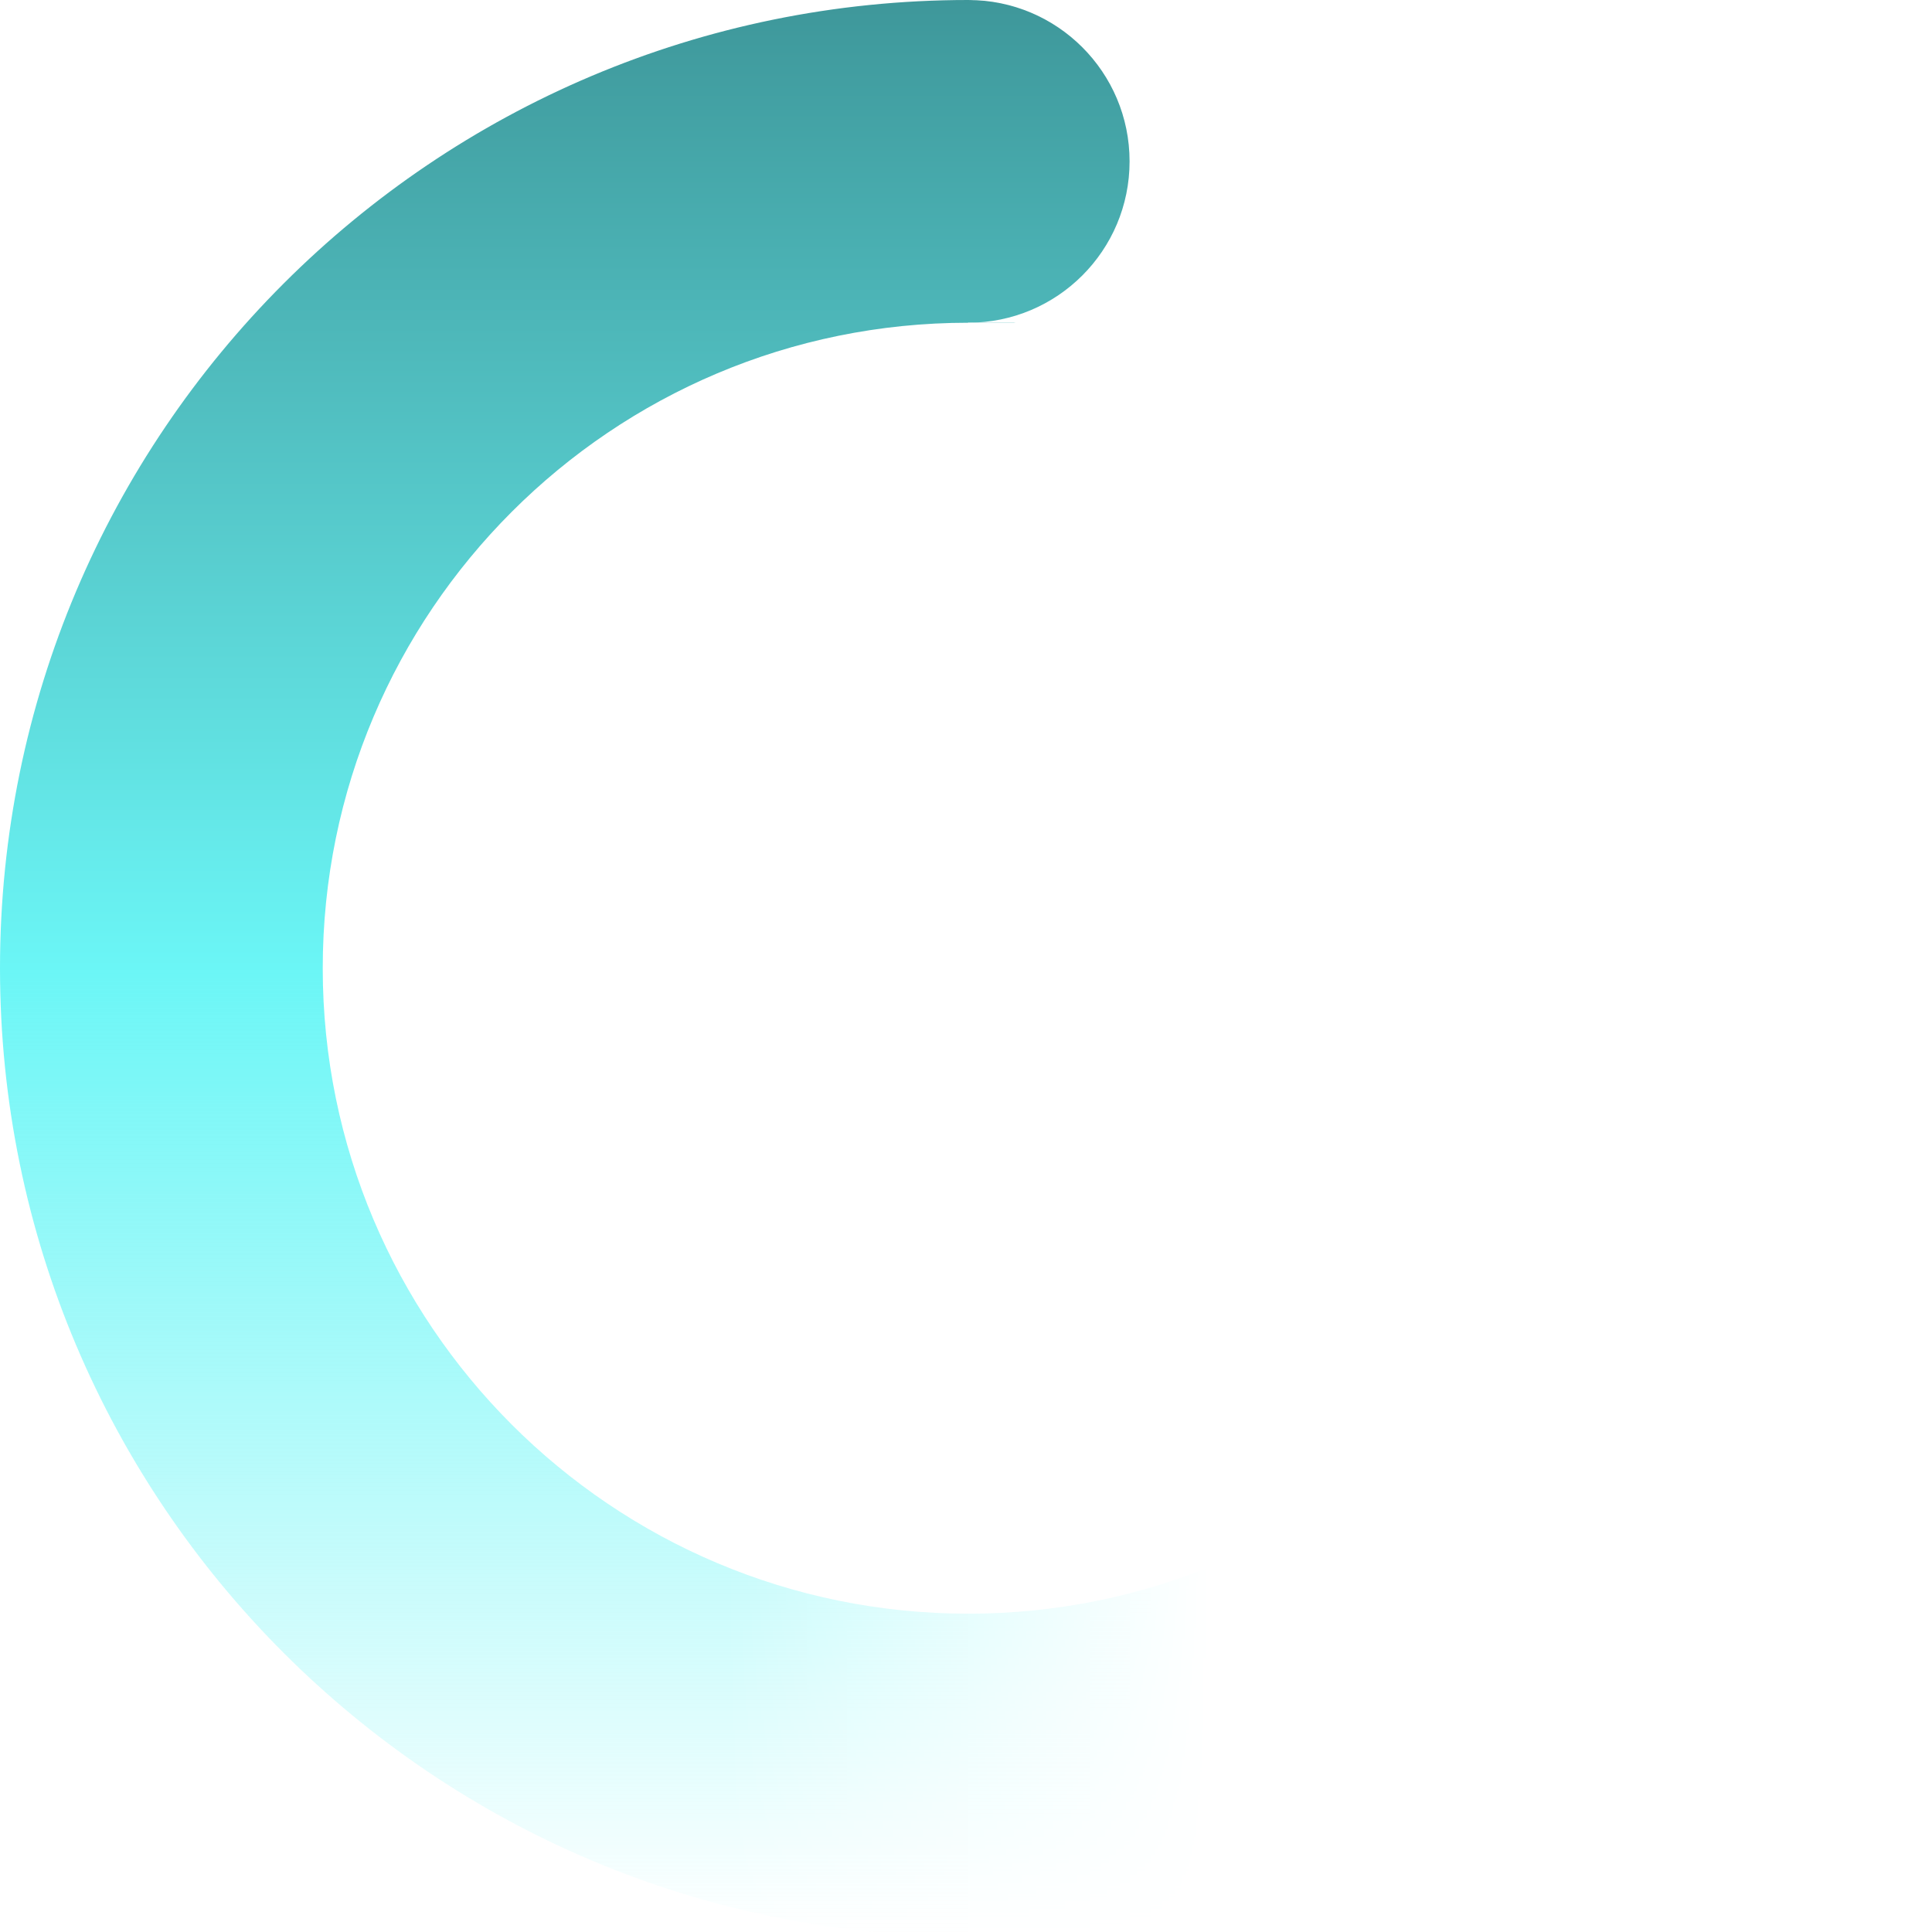
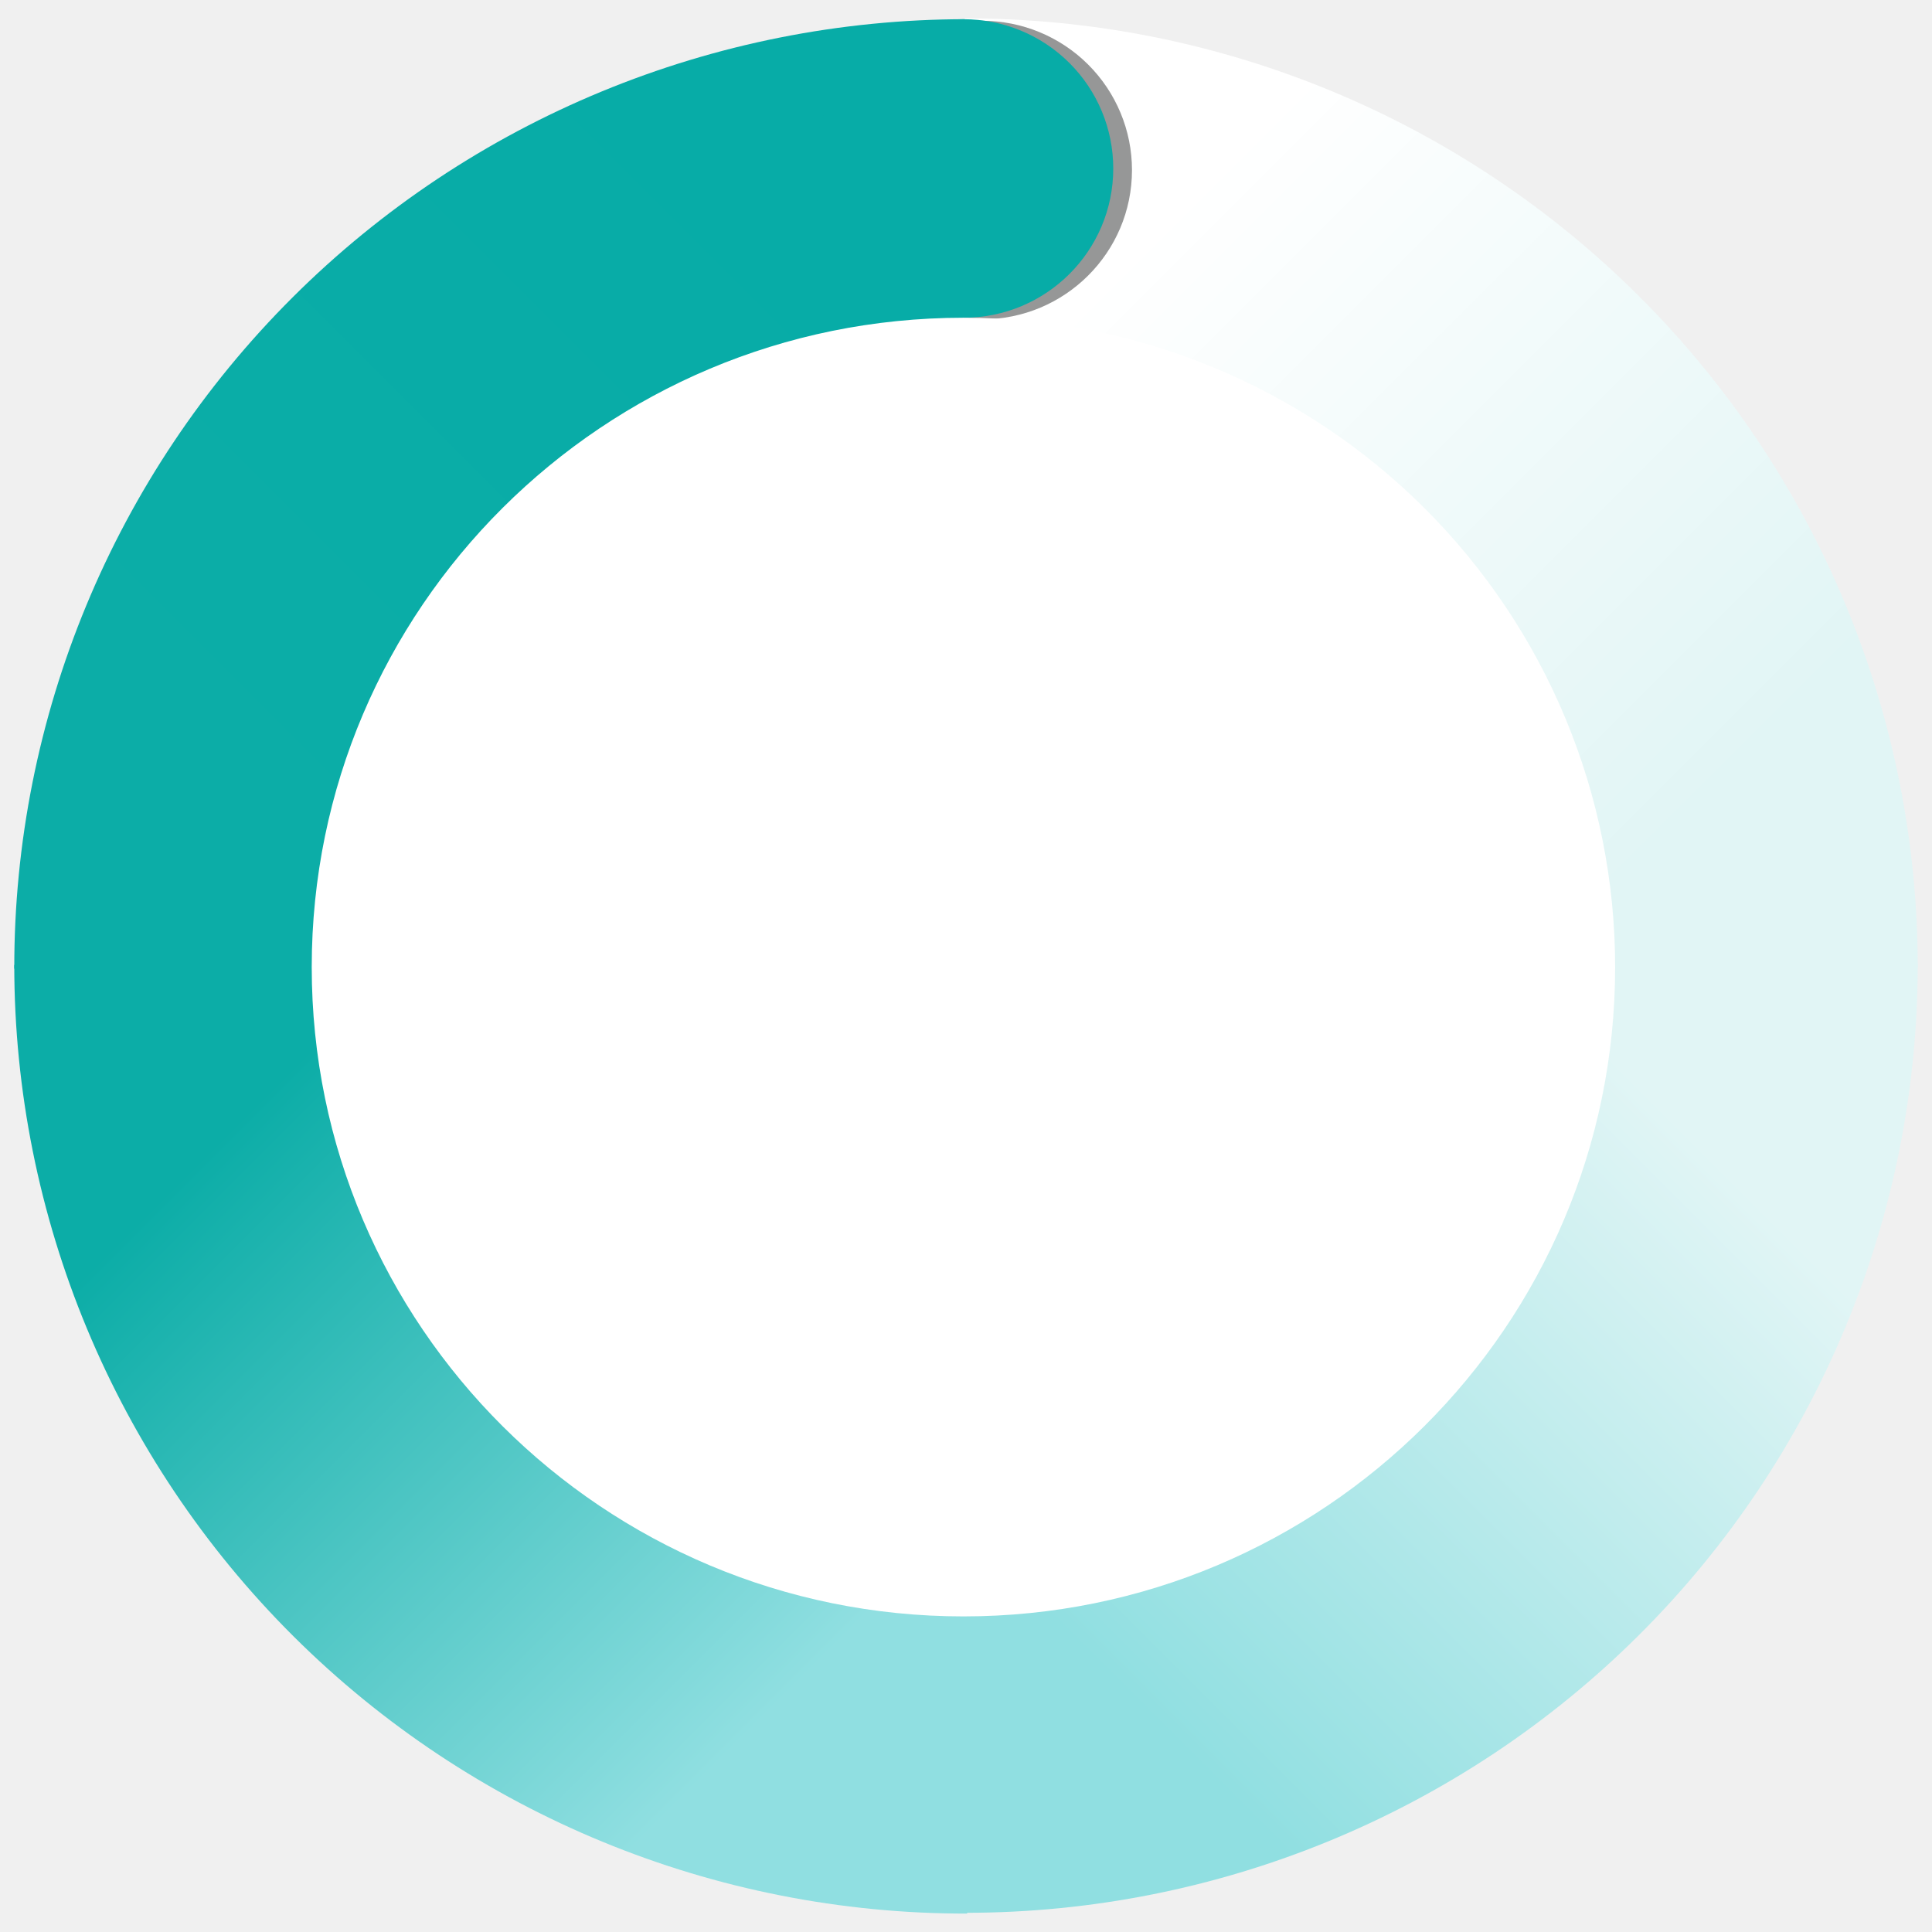
- <svg xmlns="http://www.w3.org/2000/svg" version="1.1" viewBox="0.0 0.0 191.562 191.562" fill="none" stroke="none" stroke-linecap="square" stroke-miterlimit="10">
+ <svg xmlns="http://www.w3.org/2000/svg" version="1.1" viewBox="0.0 0.0 192.756 192.756" fill="none" stroke="none" stroke-linecap="square" stroke-miterlimit="10">
  <clipPath id="p.0">
-     <path d="m0 0l191.562 0l0 191.562l-191.562 0l0 -191.562z" clip-rule="nonzero" />
+     <path d="m0 0l192.756 0l0 192.756l-192.756 0l0 -192.756z" clip-rule="nonzero" />
  </clipPath>
  <g clip-path="url(#p.0)">
-     <path fill="#000000" fill-opacity="0.0" d="m0 0l191.562 0l0 191.562l-191.562 0z" fill-rule="evenodd" />
-     <path fill="#ffffff" d="m0 0l192.0 0l0 192.0l-192.0 0z" fill-rule="evenodd" />
-     <path stroke="#ffffff" stroke-width="1.0" stroke-linejoin="round" stroke-linecap="butt" d="m0 0l192.0 0l0 192.0l-192.0 0z" fill-rule="evenodd" />
+     <path fill="#000000" fill-opacity="0.0" d="m0 0l192.756 0l0 192.756l-192.756 0z" fill-rule="evenodd" />
    <defs>
-       <linearGradient id="p.1" gradientUnits="userSpaceOnUse" gradientTransform="matrix(13.85643 0.0 0.0 13.85643 0.0 0.0)" spreadMethod="pad" x1="1.8157582308057776E-10" y1="-5.0159964036397625E-5" x2="-5.0159964036397625E-5" y2="13.856">
-         <stop offset="0.0" stop-color="#3e979a" />
-         <stop offset="0.5" stop-color="#6bf6f6" />
-         <stop offset="1" stop-color="#6bf6f6" stop-opacity="0.0" />
-         <stop offset="1.0" stop-color="#ffffff" stop-opacity="0.0" />
+       <linearGradient id="p.1" gradientUnits="userSpaceOnUse" gradientTransform="matrix(11.58247 0.0 0.0 11.58247 0.0 0.0)" spreadMethod="pad" x1="4.224" y1="-3.935" x2="-3.966" y2="4.255">
+         <stop offset="0.0" stop-color="#07aca7" />
+         <stop offset="0.2" stop-color="#07aca7" />
+         <stop offset="0.79" stop-color="#0cada7" />
+         <stop offset="1.0" stop-color="#0cada7" />
      </linearGradient>
    </defs>
-     <path fill="url(#p.1)" d="m0 96.0l0 0c0 -53.019 42.981 -96.0 96.0 -96.0l0 0c25.461 0 49.879 10.114 67.882 28.118c18.003 18.003 28.118 42.421 28.118 67.882l0 0c0 53.019 -42.981 96.0 -96.0 96.0l0 0c-53.019 0 -96.0 -42.981 -96.0 -96.0z" fill-rule="evenodd" />
-     <path fill="#ffffff" d="m32.0 96.0l0 0c0 -35.346 28.654 -64.0 64.0 -64.0l0 0c16.974 0 33.253 6.743 45.255 18.745c12.002 12.002 18.745 28.281 18.745 45.255l0 0c0 35.346 -28.654 64.0 -64.0 64.0l0 0c-35.346 0 -64.0 -28.654 -64.0 -64.0z" fill-rule="evenodd" />
+     <path fill="url(#p.1)" d="m1.425 96.644l0 0c-0.042 -25.109 9.947 -49.204 27.766 -66.974c17.819 -17.77 42.005 -27.755 67.227 -27.755l0 94.57z" fill-rule="evenodd" />
    <defs>
-       <linearGradient id="p.2" gradientUnits="userSpaceOnUse" gradientTransform="matrix(6.928203 0.0 0.0 6.928203 0.0 0.0)" spreadMethod="pad" x1="10.392" y1="27.713" x2="17.321" y2="27.713">
-         <stop offset="0.0" stop-color="#ffffff" stop-opacity="0.0" />
+       <linearGradient id="p.2" gradientUnits="userSpaceOnUse" gradientTransform="matrix(0.0 -11.58244 11.58244 0.0 0.0 0.0)" spreadMethod="pad" x1="-12.398" y1="-3.963" x2="-20.588" y2="4.227">
+         <stop offset="0.0" stop-color="#0cada7" />
+         <stop offset="0.2" stop-color="#0cada7" />
+         <stop offset="0.79" stop-color="#90dfe1" />
+         <stop offset="1.0" stop-color="#90dfe1" />
+       </linearGradient>
+     </defs>
+     <path fill="url(#p.2)" d="m96.497 190.918l0 0c-25.201 0.042 -49.383 -9.911 -67.218 -27.666c-17.834 -17.754 -27.856 -41.852 -27.856 -66.982l94.915 0z" fill-rule="evenodd" />
+     <defs>
+       <linearGradient id="p.3" gradientUnits="userSpaceOnUse" gradientTransform="matrix(-11.58247 0.0 0.0 -11.58247 0.0 0.0)" spreadMethod="pad" x1="-12.418" y1="-20.577" x2="-20.608" y2="-12.387">
+         <stop offset="0.0" stop-color="#90dfe1" />
+         <stop offset="0.2" stop-color="#90dfe1" />
+         <stop offset="0.79" stop-color="#e1f5f5" />
+         <stop offset="1.0" stop-color="#e1f5f5" />
+       </linearGradient>
+     </defs>
+     <path fill="url(#p.3)" d="m191.331 96.112l0 0c0.042 25.109 -9.947 49.204 -27.766 66.974c-17.819 17.77 -42.005 27.755 -67.227 27.755l0 -94.57z" fill-rule="evenodd" />
+     <defs>
+       <linearGradient id="p.4" gradientUnits="userSpaceOnUse" gradientTransform="matrix(0.0 11.58244 -11.58244 0.0 0.0 0.0)" spreadMethod="pad" x1="4.245" y1="-20.605" x2="-3.946" y2="-12.415">
+         <stop offset="0.0" stop-color="#e1f5f5" />
+         <stop offset="0.2" stop-color="#e1f5f5" />
+         <stop offset="0.79" stop-color="#ffffff" />
        <stop offset="1.0" stop-color="#ffffff" />
      </linearGradient>
    </defs>
-     <path fill="url(#p.2)" d="m72.0 152.0l48.0 0l0 40.0l-48.0 0z" fill-rule="evenodd" />
-     <path fill="#ffffff" d="m120.0 0l72.0 0l0 192.0l-72.0 0z" fill-rule="evenodd" />
-     <path stroke="#ffffff" stroke-width="1.0" stroke-linejoin="round" stroke-linecap="butt" d="m120.0 0l72.0 0l0 192.0l-72.0 0z" fill-rule="evenodd" />
-     <path fill="#ffffff" d="m176.0 32.0l-80.0 0c8.837 0 16.0 -7.163 16.0 -16.0c0 -8.837 -7.163 -16.0 -16.0 -16.0l80.0 0l0 0c8.837 -4.7742504E-15 16.0 7.163 16.0 16.0c0 8.837 -7.163 16.0 -16.0 16.0z" fill-rule="evenodd" />
-     <path fill="#ffffff" d="m96.0 32.0l96.0 0l0 120.0l-96.0 0z" fill-rule="evenodd" />
-     <path fill="#ffffff" d="m153.847 8.294l28.063 62.866l-67.087 29.858l-28.063 -62.866z" fill-rule="evenodd" />
+     <path fill="url(#p.4)" d="m96.258 1.838l0 0c25.201 -0.042 49.383 9.911 67.218 27.666c17.834 17.754 27.856 41.852 27.856 66.982l-94.915 0z" fill-rule="evenodd" />
+     <path fill="#969797" d="m83.044 16.966l0 0c0 -8.225 6.692 -14.893 14.947 -14.893l0 0c3.964 0 7.766 1.569 10.569 4.362c2.803 2.793 4.378 6.581 4.378 10.531l0 0c0 8.225 -6.692 14.893 -14.947 14.893l0 0c-8.255 0 -14.947 -6.668 -14.947 -14.893z" fill-rule="evenodd" />
+     <path fill="#07aca7" d="m81.176 16.81l0 0c0 -8.225 6.692 -14.893 14.947 -14.893l0 0c3.964 0 7.766 1.569 10.569 4.362c2.803 2.793 4.378 6.581 4.378 10.531l0 0c0 8.225 -6.692 14.893 -14.947 14.893l0 0c-8.255 0 -14.947 -6.668 -14.947 -14.893z" fill-rule="evenodd" />
+     <path fill="#ffffff" d="m31.101 96.485l0 0c0 -35.779 29.111 -64.784 65.021 -64.784l0 0c17.245 0 33.783 6.825 45.977 18.975c12.194 12.149 19.044 28.627 19.044 45.809l0 0c0 35.779 -29.111 64.784 -65.021 64.784l0 0c-35.91 0 -65.021 -29.005 -65.021 -64.784z" fill-rule="evenodd" />
  </g>
</svg>
